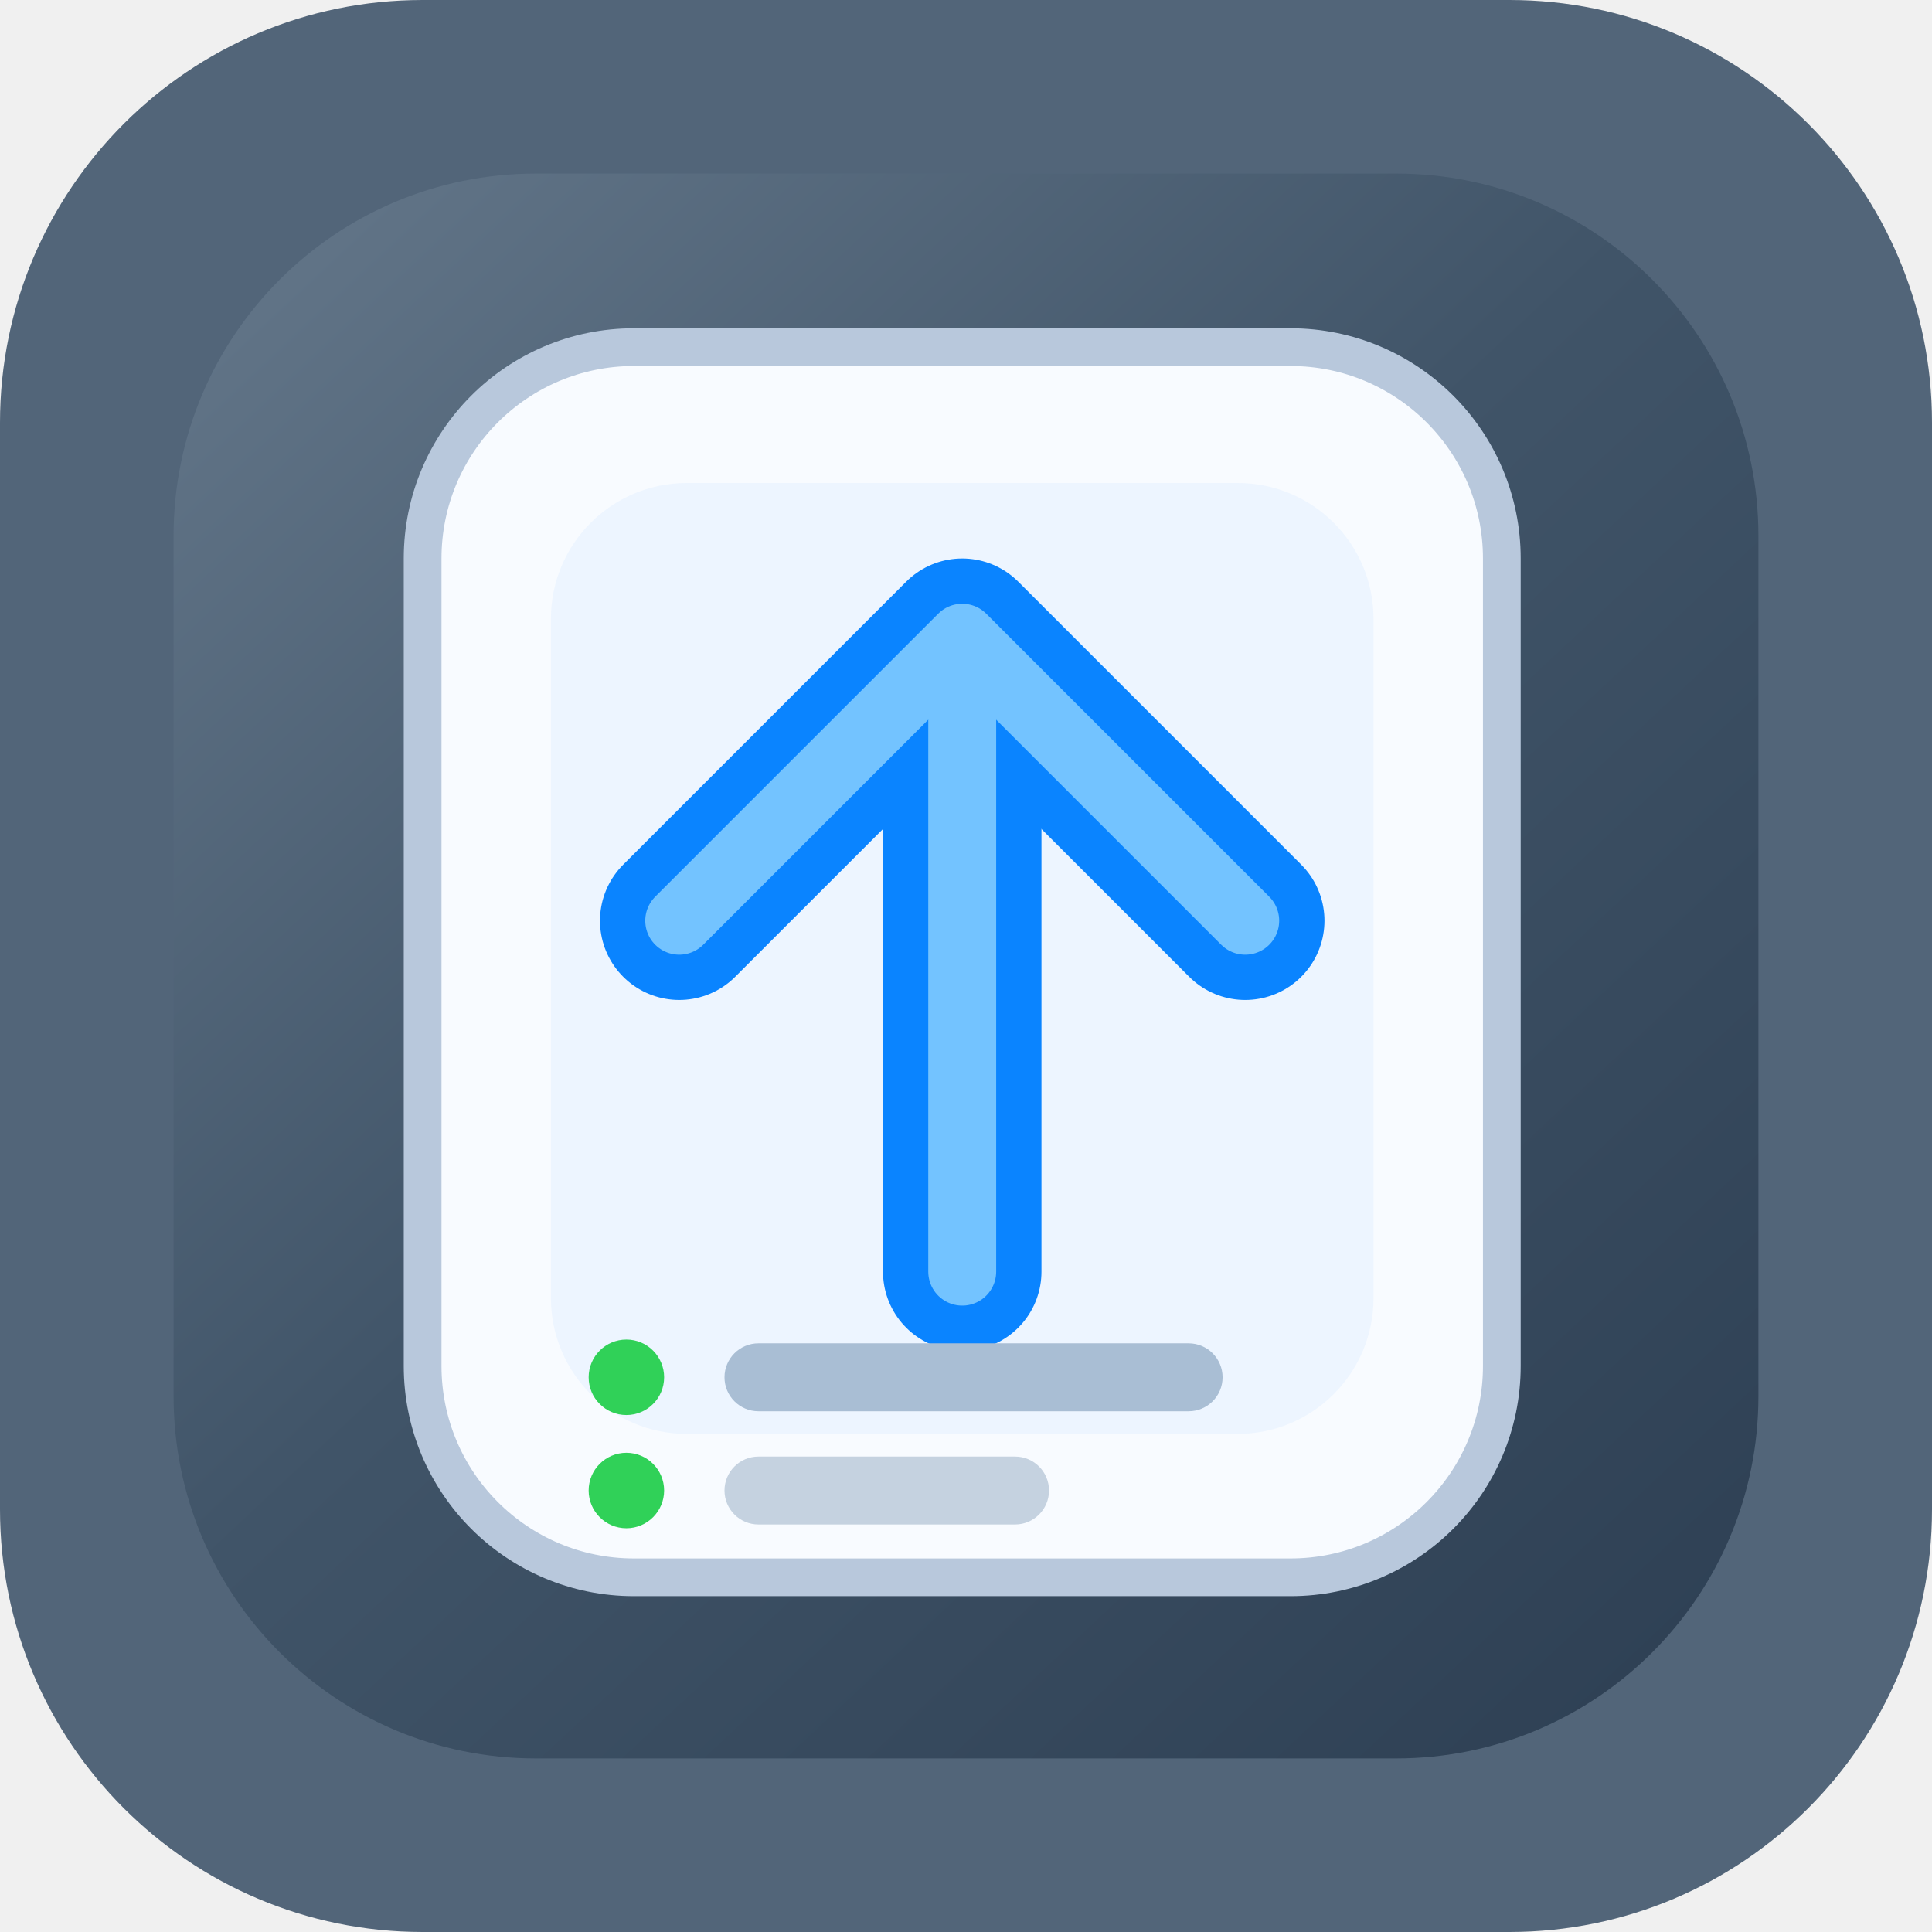
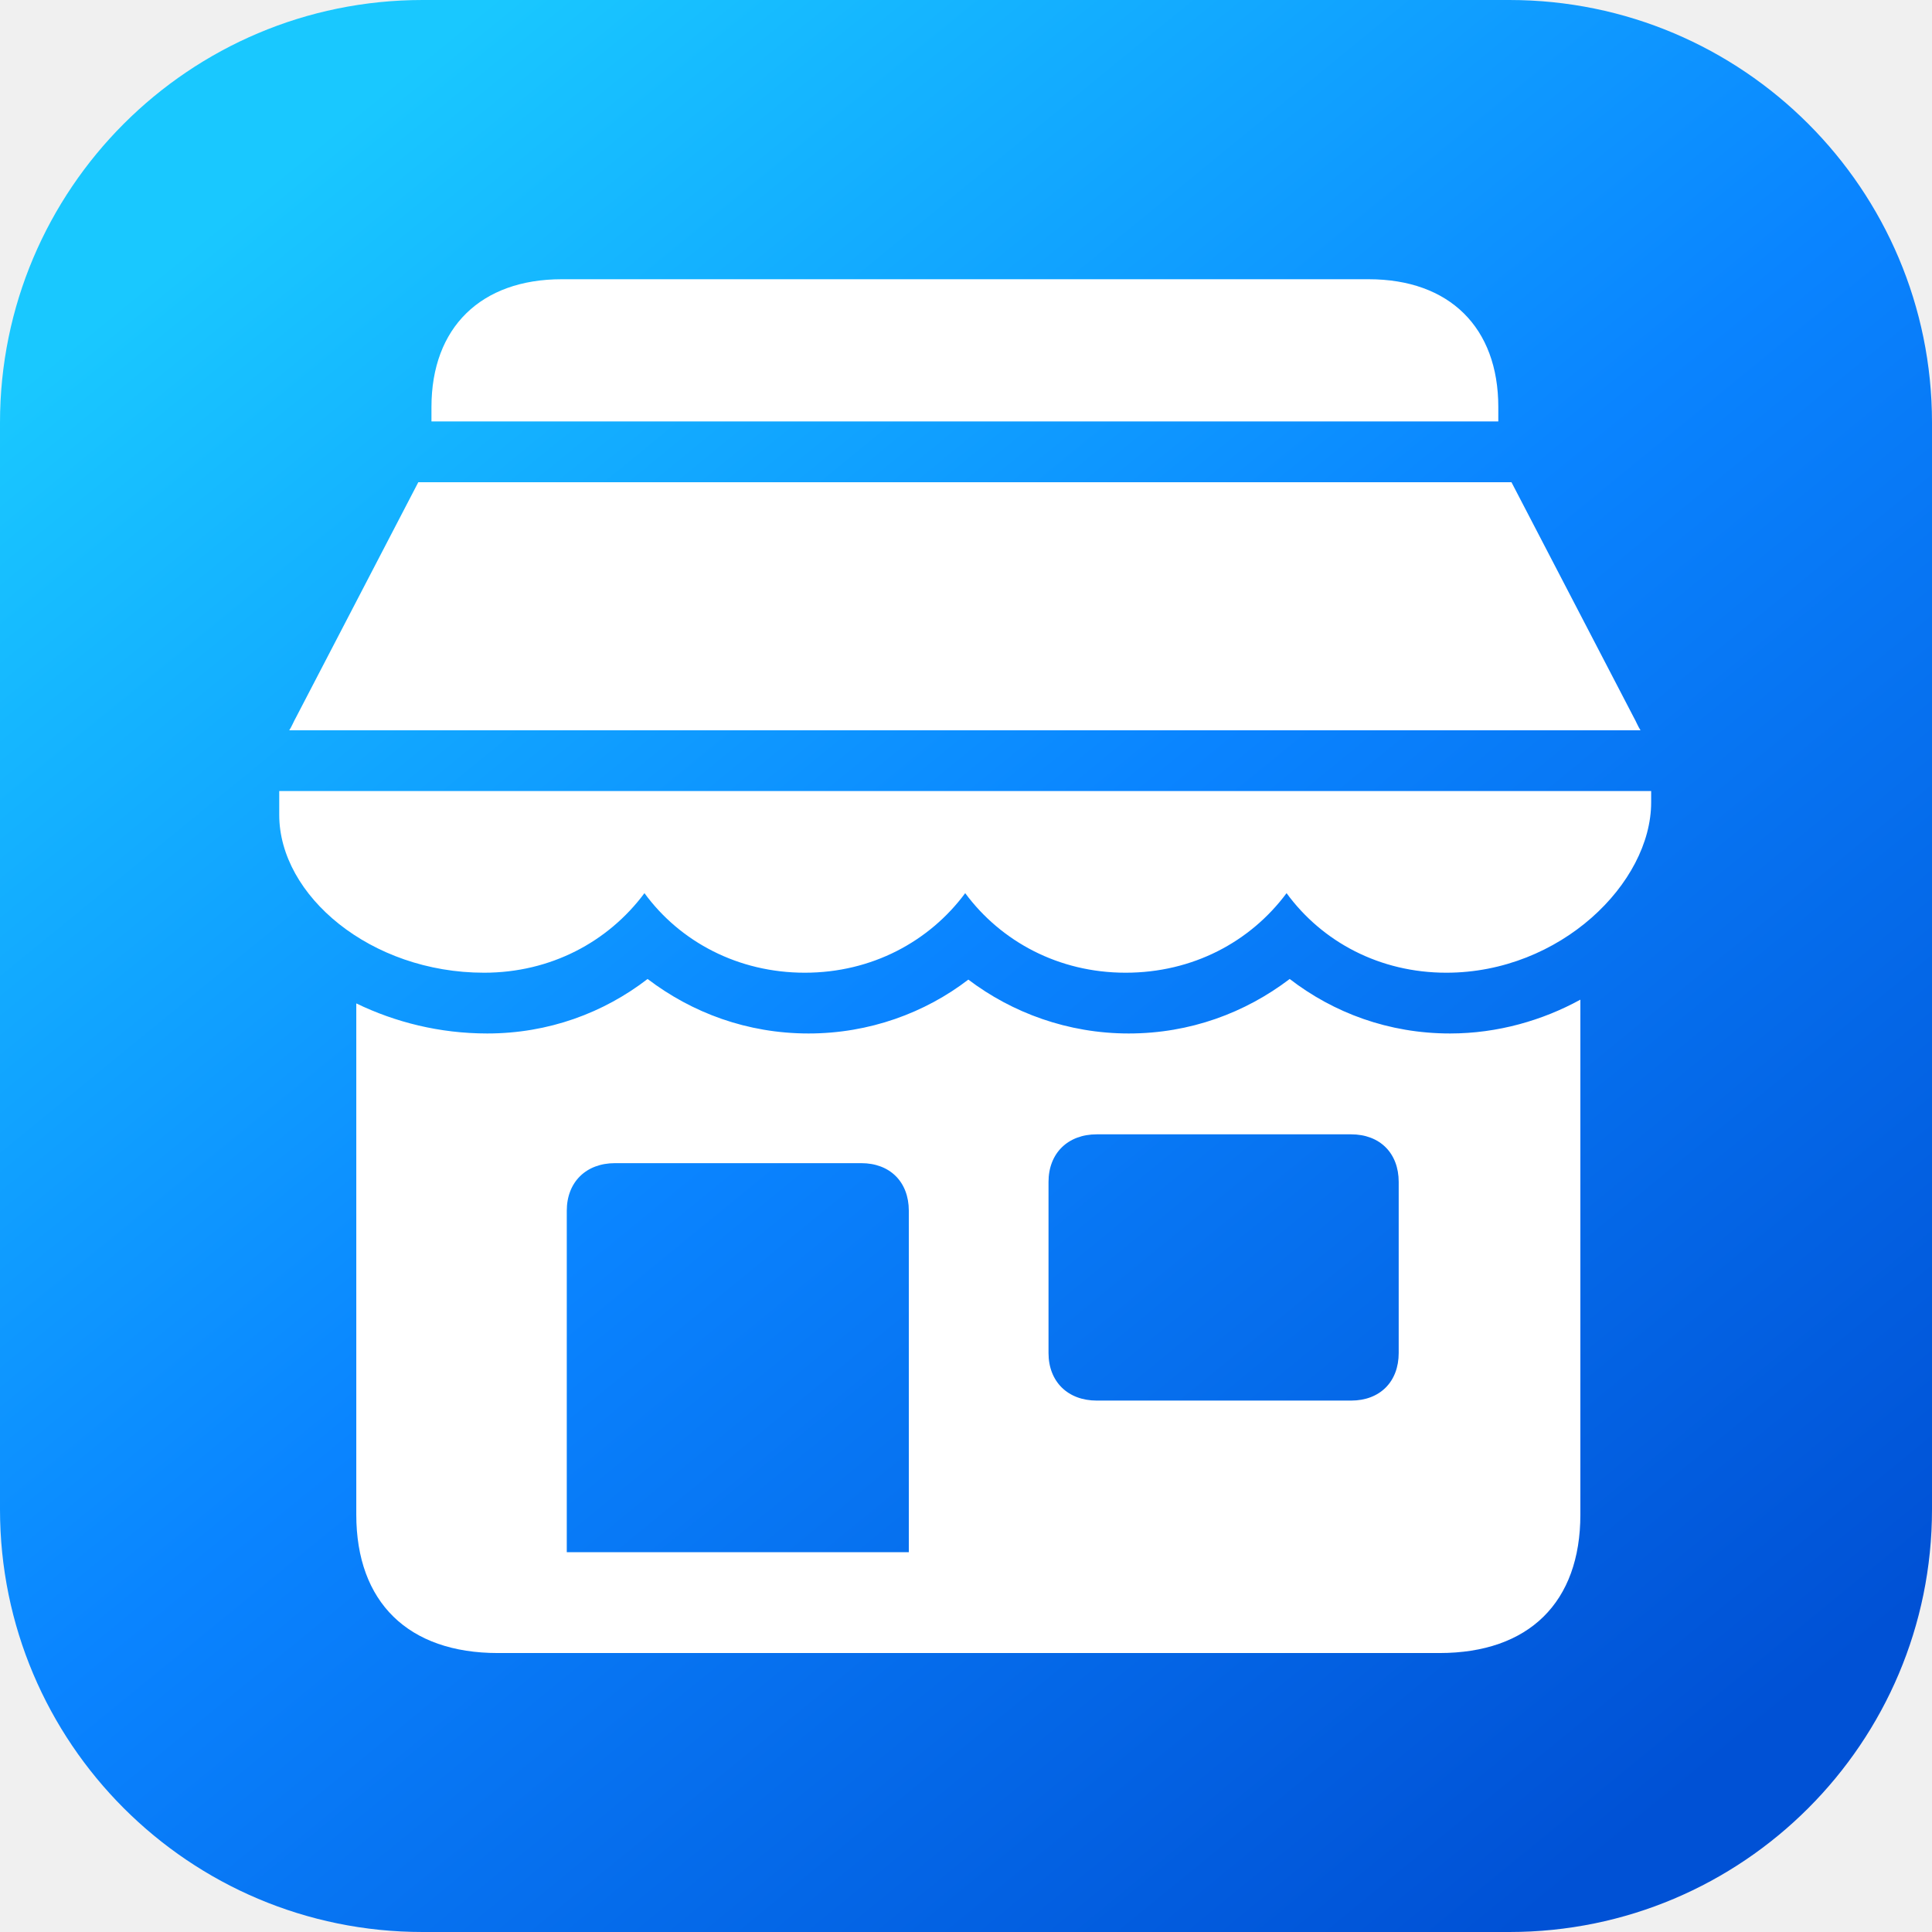
<svg xmlns="http://www.w3.org/2000/svg" width="512" height="512" viewBox="0 0 512 512" fill="none">
-   <rect width="512" height="512" rx="112" fill="#526579" />
-   <rect x="46" y="46" width="420" height="420" rx="96" fill="url(#background)" />
-   <rect x="112" y="92" width="286" height="326" rx="56" fill="#F8FBFF" />
-   <rect x="112" y="92" width="286" height="326" rx="56" stroke="#B8C8DC" stroke-width="10" />
-   <rect x="146" y="128" width="218" height="252" rx="36" fill="#EDF5FF" />
-   <path d="M255 337V171" stroke="#0A84FF" stroke-width="42" stroke-linecap="round" />
-   <path d="M180 244L255 169L330 244" stroke="#0A84FF" stroke-width="42" stroke-linecap="round" stroke-linejoin="round" />
-   <path d="M255 337V171" stroke="#73C3FF" stroke-width="18" stroke-linecap="round" />
-   <path d="M180 244L255 169L330 244" stroke="#73C3FF" stroke-width="18" stroke-linecap="round" stroke-linejoin="round" />
-   <rect x="192" y="356" width="132" height="18" rx="9" fill="#A9BED4" />
-   <rect x="192" y="386" width="86" height="18" rx="9" fill="#C5D2E0" />
-   <circle cx="166" cy="365" r="10" fill="#30D158" />
-   <circle cx="166" cy="395" r="10" fill="#30D158" />
+   <rect width="512" height="512" rx="112" fill="url(#appIconBlue)" />
+   <path d="M85.205 535.4L452.148 535.4C487.061 535.4 507.08 515.625 507.08 481.445L507.08 280.762C492.432 288.818 474.854 293.945 456.299 293.945C432.373 293.945 410.889 285.889 393.799 272.705C376.465 285.889 354.98 293.945 331.055 293.945C307.373 293.945 285.645 285.889 268.555 272.949C251.709 285.889 229.98 293.945 206.299 293.945C182.373 293.945 160.889 285.889 143.555 272.705C126.465 285.889 104.98 293.945 81.055 293.945C62.5 293.945 45.166 289.551 30.029 282.227L30.029 481.445C30.029 515.625 50.293 535.4 85.205 535.4ZM112.061 496.094L112.061 363.037C112.061 351.807 119.629 344.482 130.859 344.482L226.807 344.482C238.037 344.482 245.361 351.807 245.361 363.037L245.361 496.094ZM318.604 437.012C307.373 437.012 299.805 429.688 299.805 418.457L299.805 351.807C299.805 340.576 307.373 333.252 318.604 333.252L417.725 333.252C428.955 333.252 436.279 340.576 436.279 351.807L436.279 418.457C436.279 429.688 428.955 437.012 417.725 437.012ZM59.326 55.42L475.098 55.42L475.098 49.805C475.098 18.799 456.055 0 424.561 0L110.107 0C78.613 0 59.326 18.799 59.326 49.805ZM3.906 175.781L530.518 175.781C529.541 174.316 528.809 172.363 527.832 170.654L480.225 79.102L54.199 79.102L6.592 170.654C5.615 172.363 4.883 174.316 3.906 175.781ZM79.834 270.264C105.713 270.264 128.174 258.301 142.334 239.258C156.25 258.301 178.955 270.264 204.834 270.264C230.957 270.264 253.418 258.057 267.334 239.258C281.25 258.057 303.711 270.264 329.834 270.264C355.957 270.264 378.418 258.301 392.578 239.258C406.494 258.301 428.955 270.264 454.834 270.264C499.268 270.264 534.668 235.352 534.668 203.857L534.668 199.463L0 199.463L0 208.74C0 240.234 35.645 270.264 79.834 270.264Z" fill="white" transform="translate(74 74) scale(0.68)" />
  <defs>
-     <linearGradient id="background" x1="74" y1="67" x2="442" y2="460" gradientUnits="userSpaceOnUse">
-       <stop stop-color="#617487" />
-       <stop offset="0.45" stop-color="#405468" />
-       <stop offset="1" stop-color="#2E4054" />
+     <linearGradient id="appIconBlue" x1="78" y1="42" x2="438" y2="482" gradientUnits="userSpaceOnUse">
+       <stop stop-color="#19C8FF" />
+       <stop offset="0.48" stop-color="#0A84FF" />
+       <stop offset="1" stop-color="#0051D5" />
    </linearGradient>
  </defs>
</svg>
